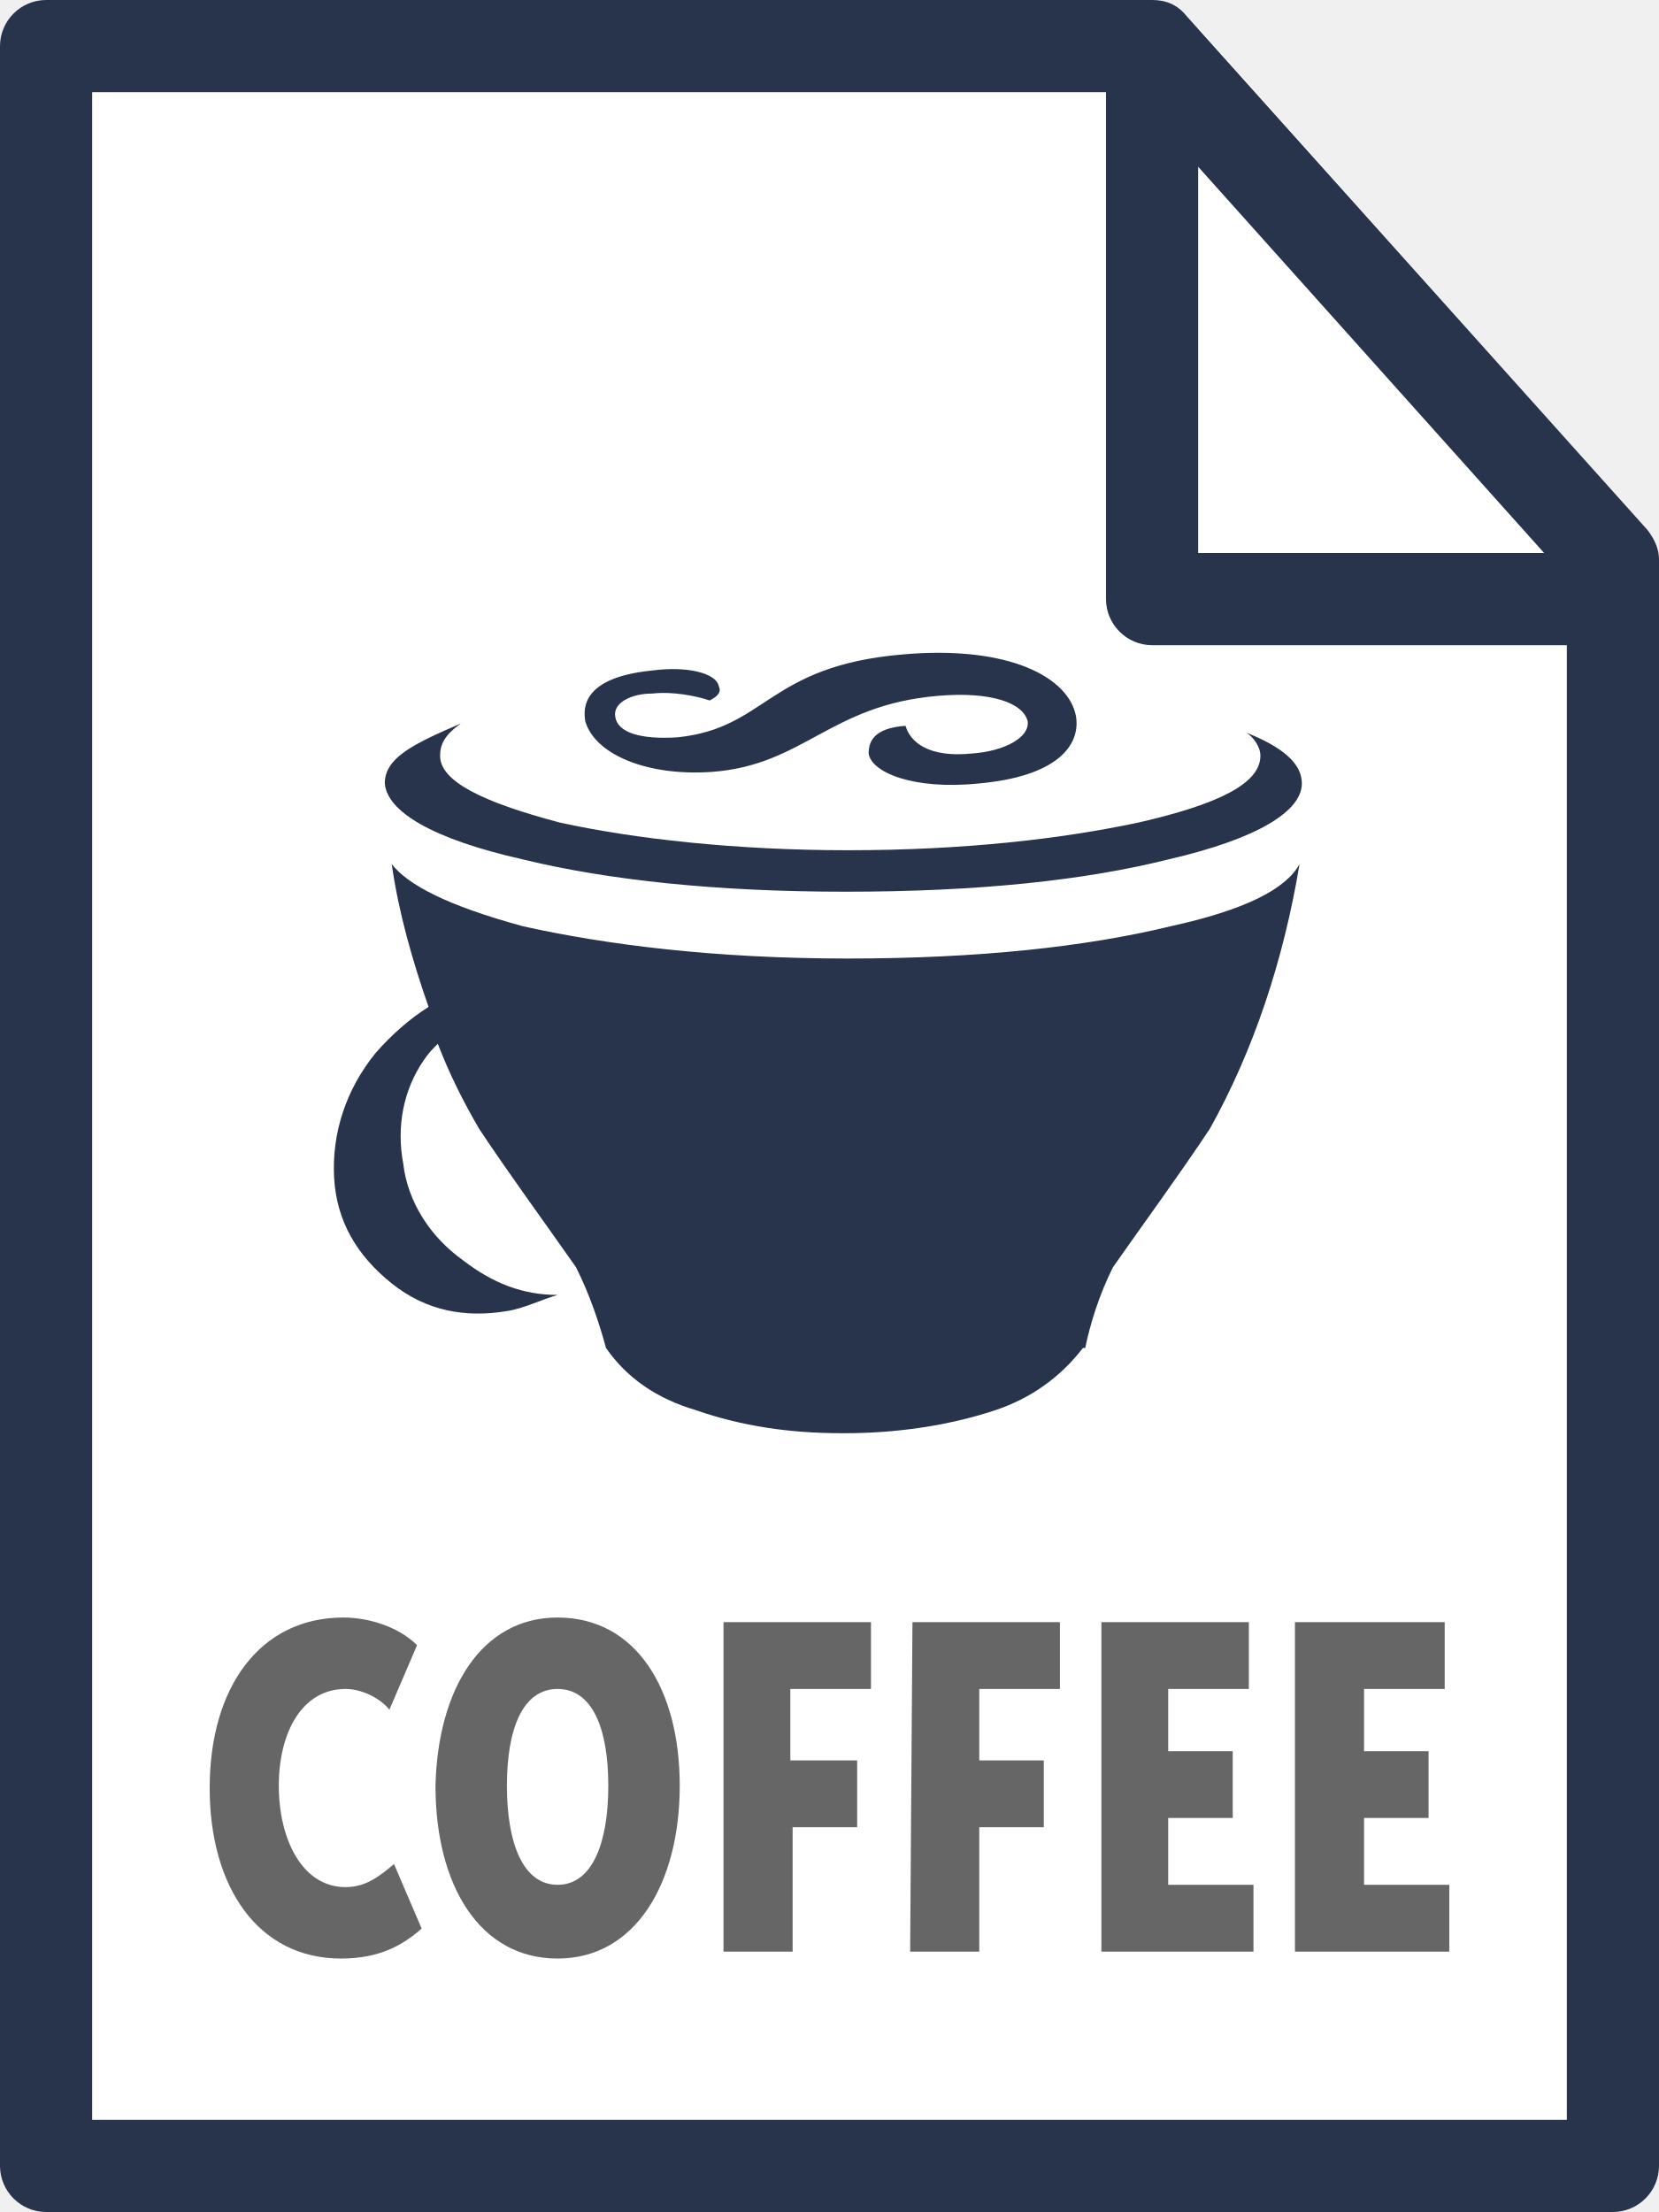
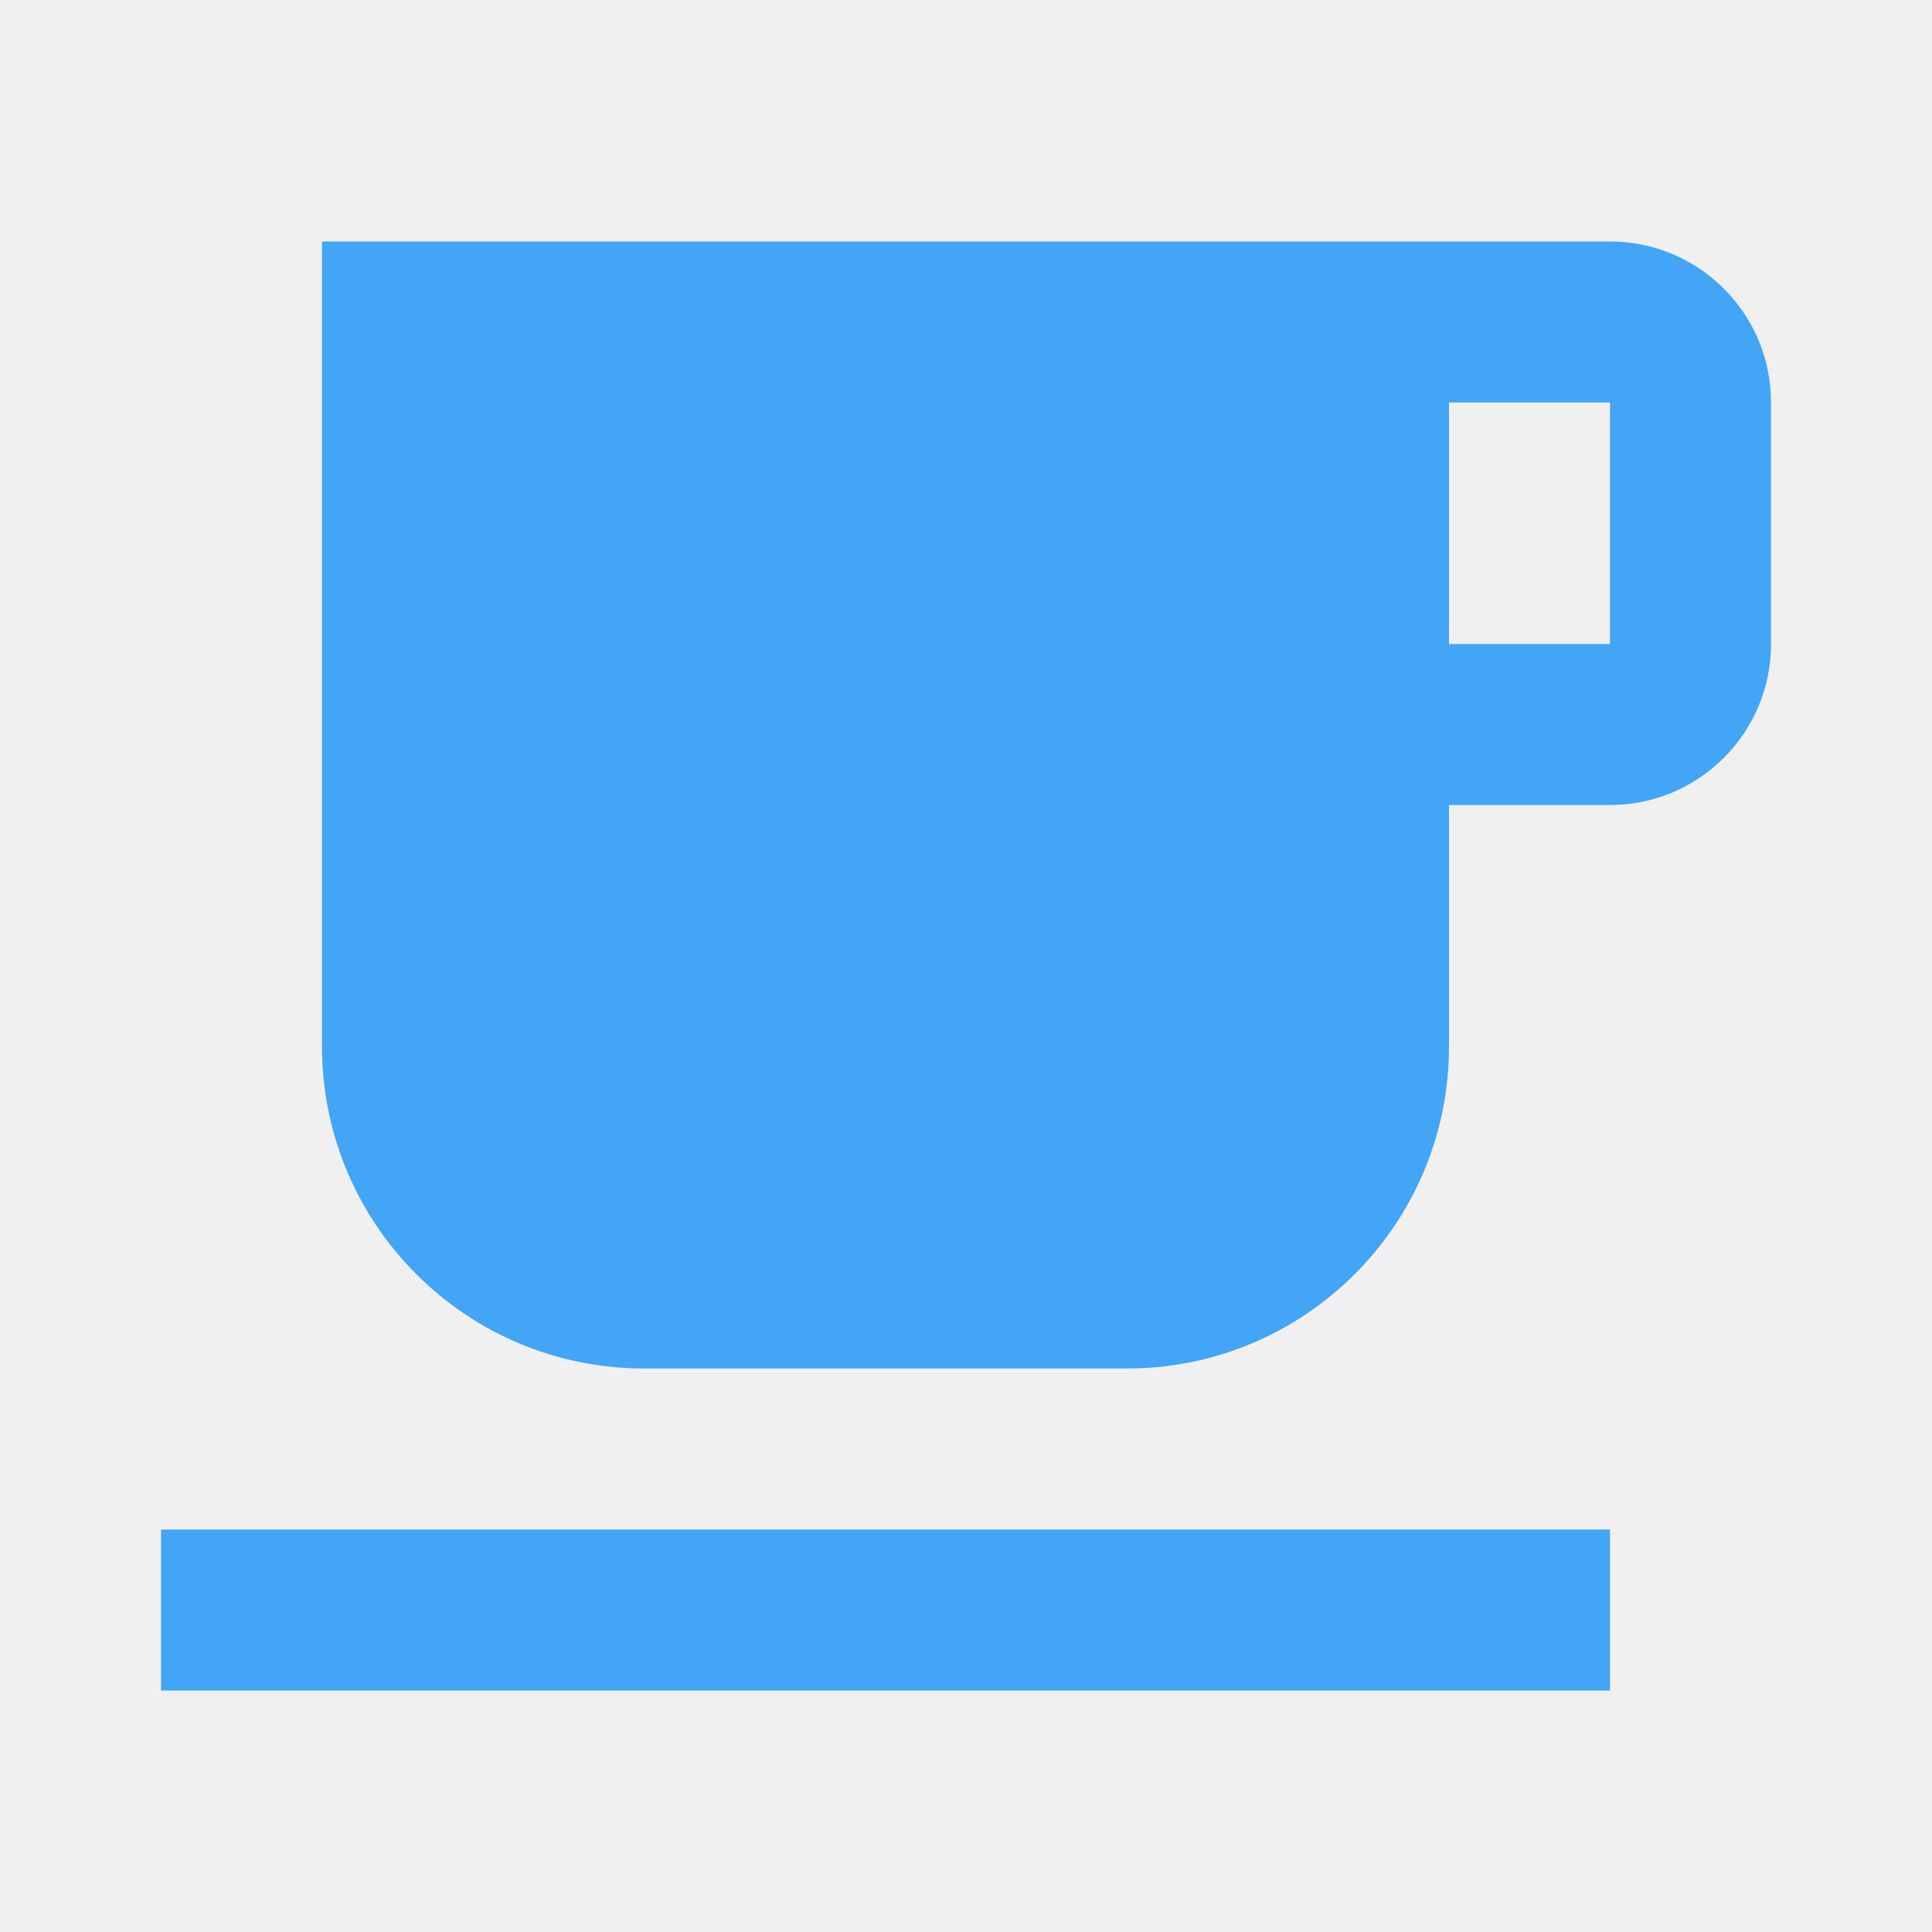
- <svg xmlns="http://www.w3.org/2000/svg" id="Layer_1" viewBox="0 0 72 96">
-   <style>.st0{fill:#fff}.st2{fill:#28334c}</style>
-   <path class="st0" d="M0 2v92c0 1.1.9 2 2 2h68c1.1 0 2-.9 2-2V28H50c-1.1 0-2-.9-2-2V0H2C.9 0 0 .9 0 2z" />
-   <path class="st0" d="M71.9 24c-.1-.4-.2-.7-.4-1L52 1.2V24h19.9z" />
-   <path d="M14.9 70.2c1.1 0 2.4.4 3.2 1.2l-1.2 2.8c-.4-.5-1.2-.9-1.9-.9-1.9 0-2.9 1.9-2.9 4.2 0 2.3 1 4.4 2.9 4.4.9 0 1.5-.5 2.1-1l1.2 2.8c-.8.7-1.8 1.3-3.5 1.3-3.6 0-5.7-3.1-5.7-7.4 0-4.4 2.2-7.4 5.8-7.4zm9.3 0c3.4 0 5.3 3.1 5.3 7.3 0 4.2-1.9 7.5-5.3 7.5s-5.3-3.2-5.3-7.5c.1-4.2 2-7.3 5.3-7.3zm0 11.6c1.5 0 2.2-1.8 2.2-4.3s-.7-4.2-2.2-4.2S22 75 22 77.5s.7 4.3 2.2 4.3zm7.2-11.4h6.4v2.9h-3.5v3.1h2.9v2.9h-2.8v5.4h-3V70.4zm8.2 0H46v2.9h-3.5v3.1h2.8v2.9h-2.8v5.4h-3l.1-14.3zm8.1 0h6.5v2.9h-3.5V76h2.8v2.9h-2.8v2.9h3.7v2.9h-6.6V70.4h-.1zm8.5 0h6.5v2.9h-3.5V76H62v2.9h-2.8v2.9h3.7v2.9h-6.7V70.4z" fill="#666" />
-   <path class="st2" d="M0 94V2C0 .9.9 0 2 0h48c.6 0 1.1.2 1.5.7l20 22.3c.3.4.5.8.5 1.3V94c0 1.1-.9 2-2 2H2c-1.1 0-2-.9-2-2zm68-68.9L49.1 4H4v88h64V25.1z" />
-   <path class="st2" d="M48 26V4c0-1.1.9-2 2-2s2 .9 2 2v20h16c1.1 0 2 .9 2 2s-.9 2-2 2H50c-1.1 0-2-.9-2-2zm-17.1 7.5c4-.3 5.1-2.9 9.8-3.3 2.3-.2 3.7.3 3.9 1.1.1.7-1 1.3-2.4 1.4-1.9.2-2.7-.5-2.9-1.2-1.4.1-1.6.7-1.6 1.2.1.8 1.9 1.6 4.8 1.3 3.3-.3 4.4-1.6 4.2-2.9-.3-1.7-2.9-3.1-7.5-2.7-5.9.5-5.9 3.2-9.8 3.6-1.6.1-2.6-.2-2.7-.9-.1-.6.7-1 1.6-1 .9-.1 1.9.1 2.5.3.4-.2.5-.4.4-.6-.1-.6-1.4-.9-2.9-.7-3 .3-3 1.6-2.9 2.2.4 1.4 2.6 2.4 5.5 2.2zm19.9 6.7c-3.7.9-8.4 1.4-14 1.4-5.8 0-10.5-.6-14.1-1.4-3.3-.9-5-1.8-5.7-2.7.3 2.1.9 4.2 1.6 6.2-.8.5-1.6 1.2-2.3 2-1.3 1.6-1.9 3.5-1.8 5.4.1 1.9 1 3.4 2.5 4.6 1.5 1.2 3.2 1.5 5 1.2.7-.1 1.5-.5 2.2-.7-1.5 0-2.8-.5-4.1-1.5-1.4-1-2.4-2.5-2.6-4.2-.3-1.6 0-3.2.9-4.5.2-.3.4-.5.6-.7.5 1.3 1.1 2.5 1.8 3.7 1.4 2.1 2.8 4 4.2 6 .6 1.2 1 2.4 1.3 3.5.9 1.3 2.2 2.2 3.9 2.7 2 .7 4.1 1 6.3 1h.2c2.1 0 4.4-.3 6.5-1 1.5-.5 2.8-1.4 3.8-2.7h.1c.2-1 .6-2.3 1.2-3.5 1.4-2 2.8-3.9 4.2-6 1.9-3.4 3.2-7.3 3.9-11.5-.6 1.1-2.4 2-5.6 2.7zm-28.1-2.9c3.7.9 8.4 1.4 14 1.4 5.8 0 10.4-.5 14-1.4 3.9-.9 5.8-2.1 5.8-3.3 0-.9-.9-1.6-2.4-2.2.3.2.6.6.6 1 0 1.2-1.8 2.1-5.3 2.9-3.3.7-7.5 1.2-12.6 1.2-4.9 0-9.3-.5-12.5-1.2-3.4-.9-5.2-1.8-5.2-2.9 0-.5.2-.9.9-1.4-2.1.9-3.3 1.5-3.3 2.6.1 1.2 2 2.4 6 3.3z" />
+ <svg xmlns="http://www.w3.org/2000/svg" version="1.1" viewBox="0 0 24 24">
+   <path d="m2 21h18v-2h-18m18-11h-2v-3h2m0-2h-16v10a4 4 0 0 0 4 4h6a4 4 0 0 0 4 -4v-3h2a2 2 0 0 0 2 -2v-3c0-1.11-.9-2-2-2z" fill="#42a5f5" />
</svg>
